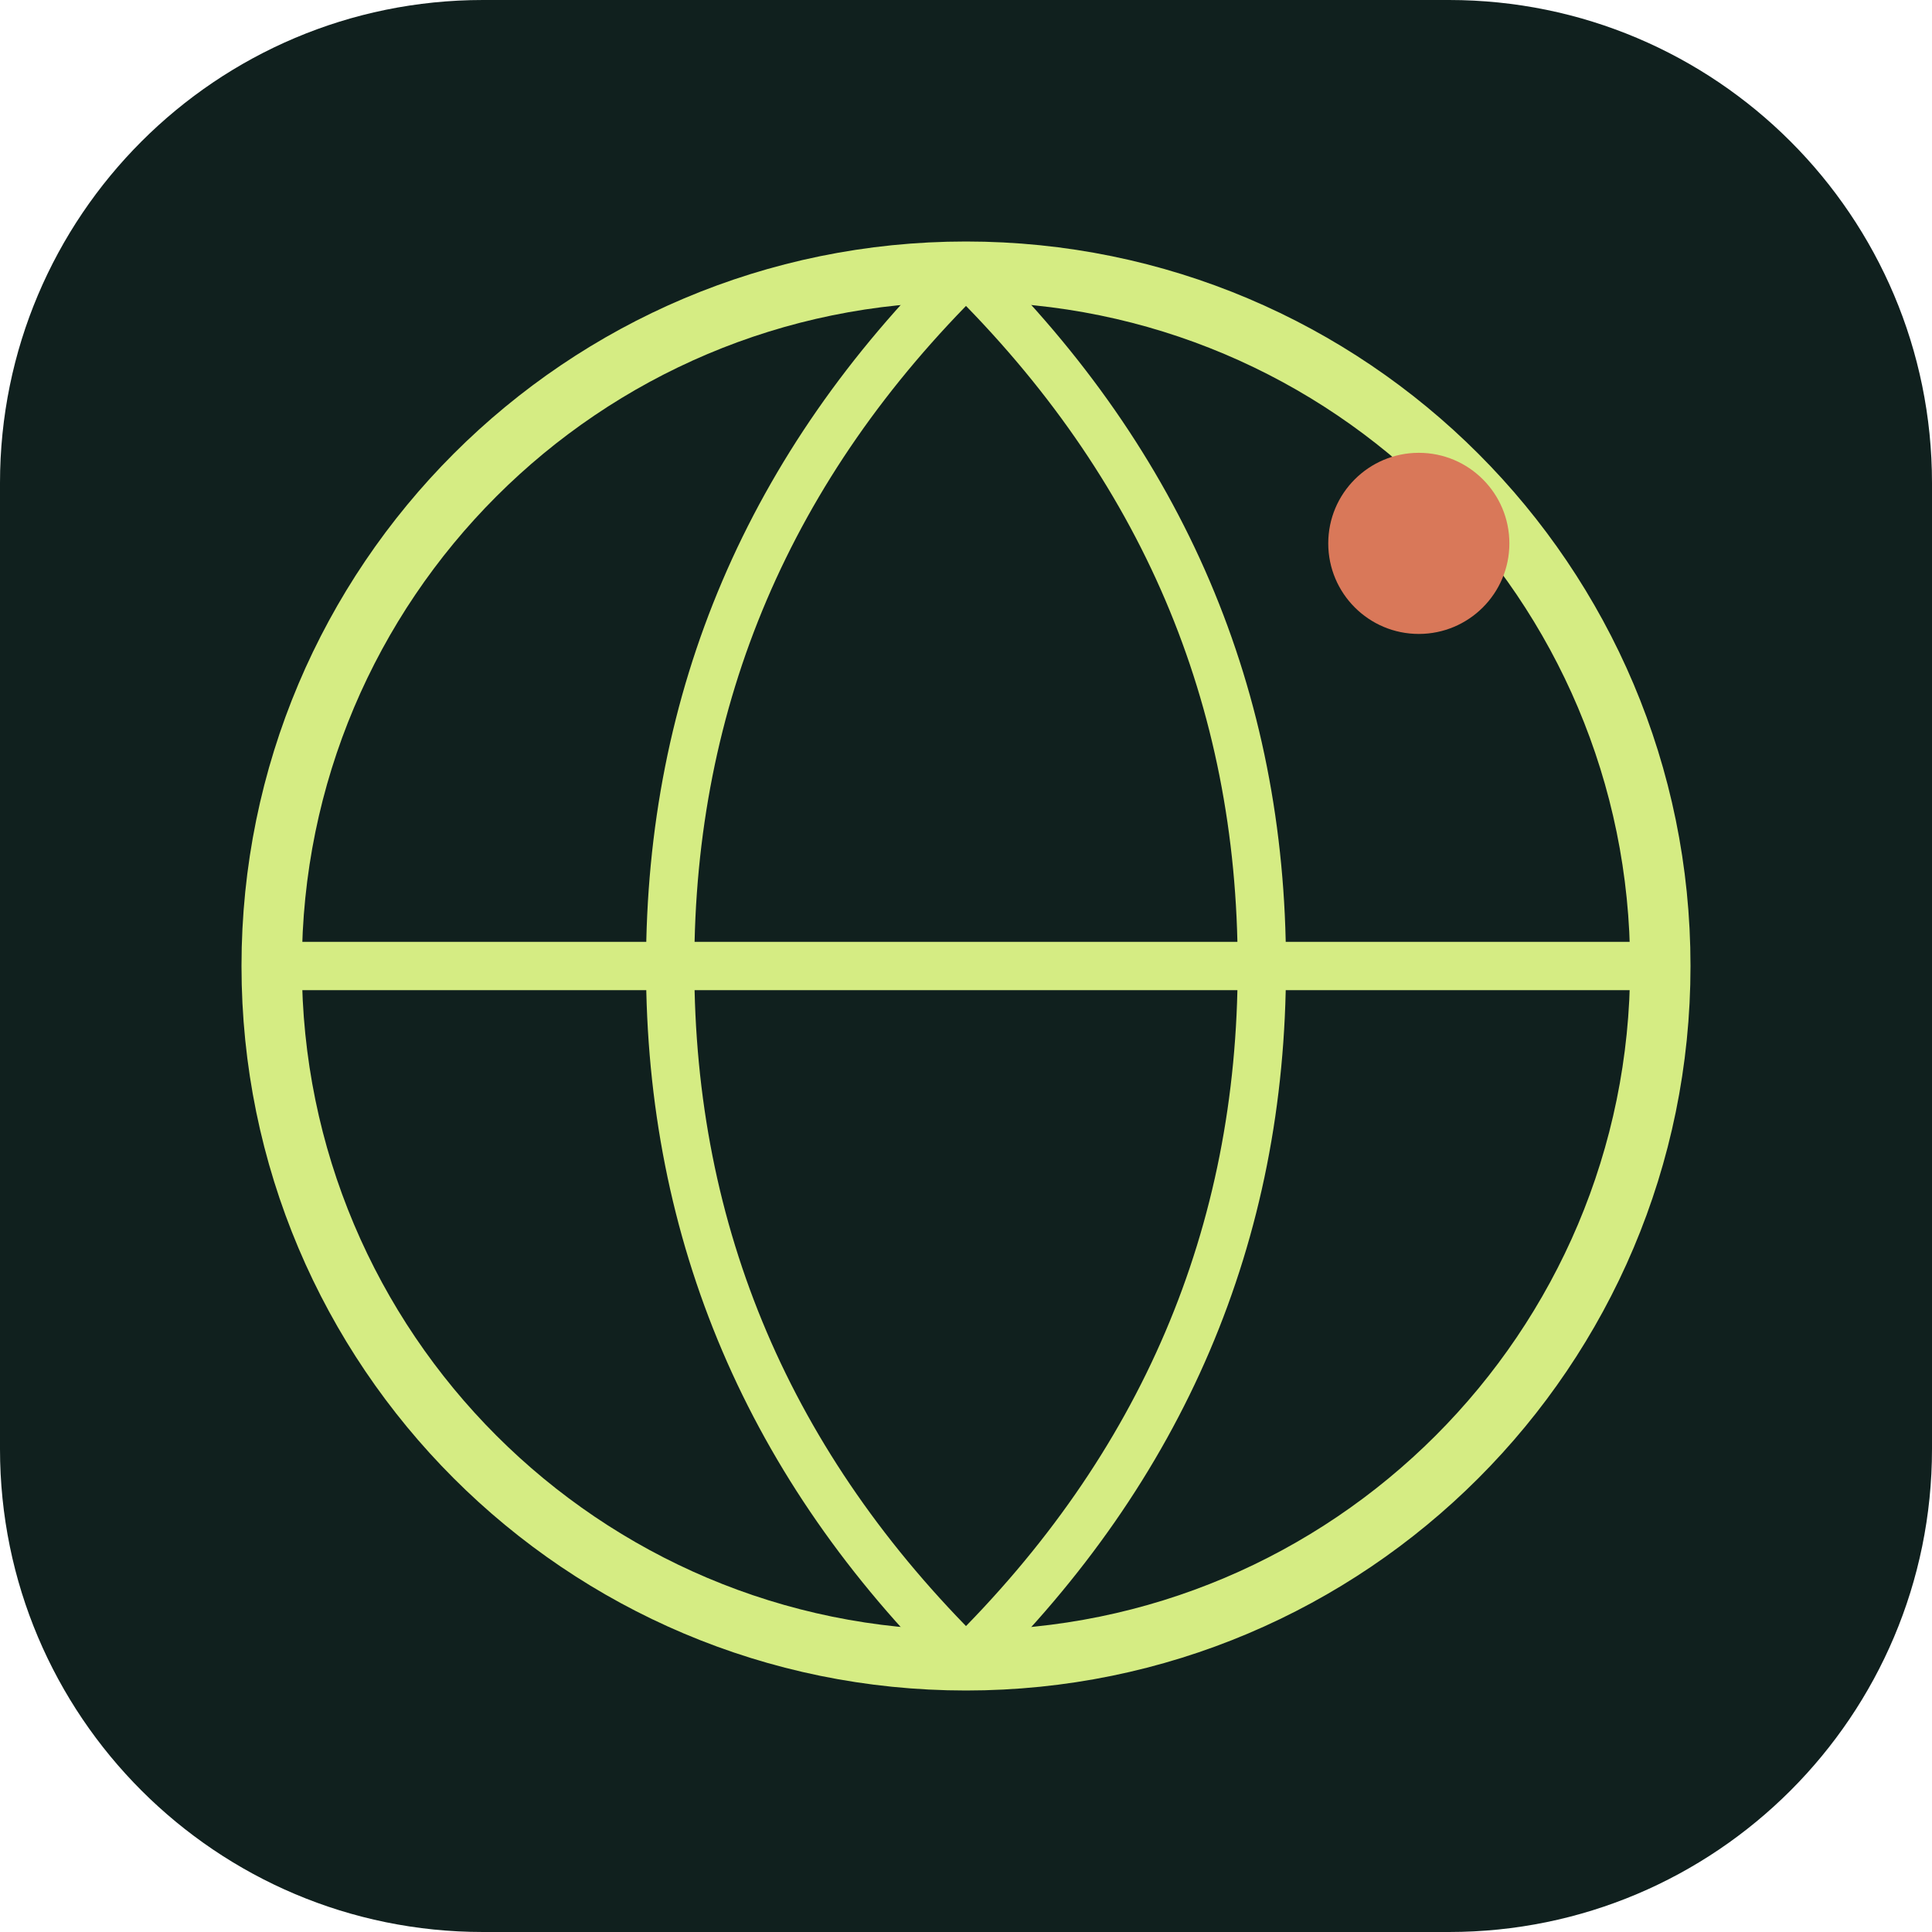
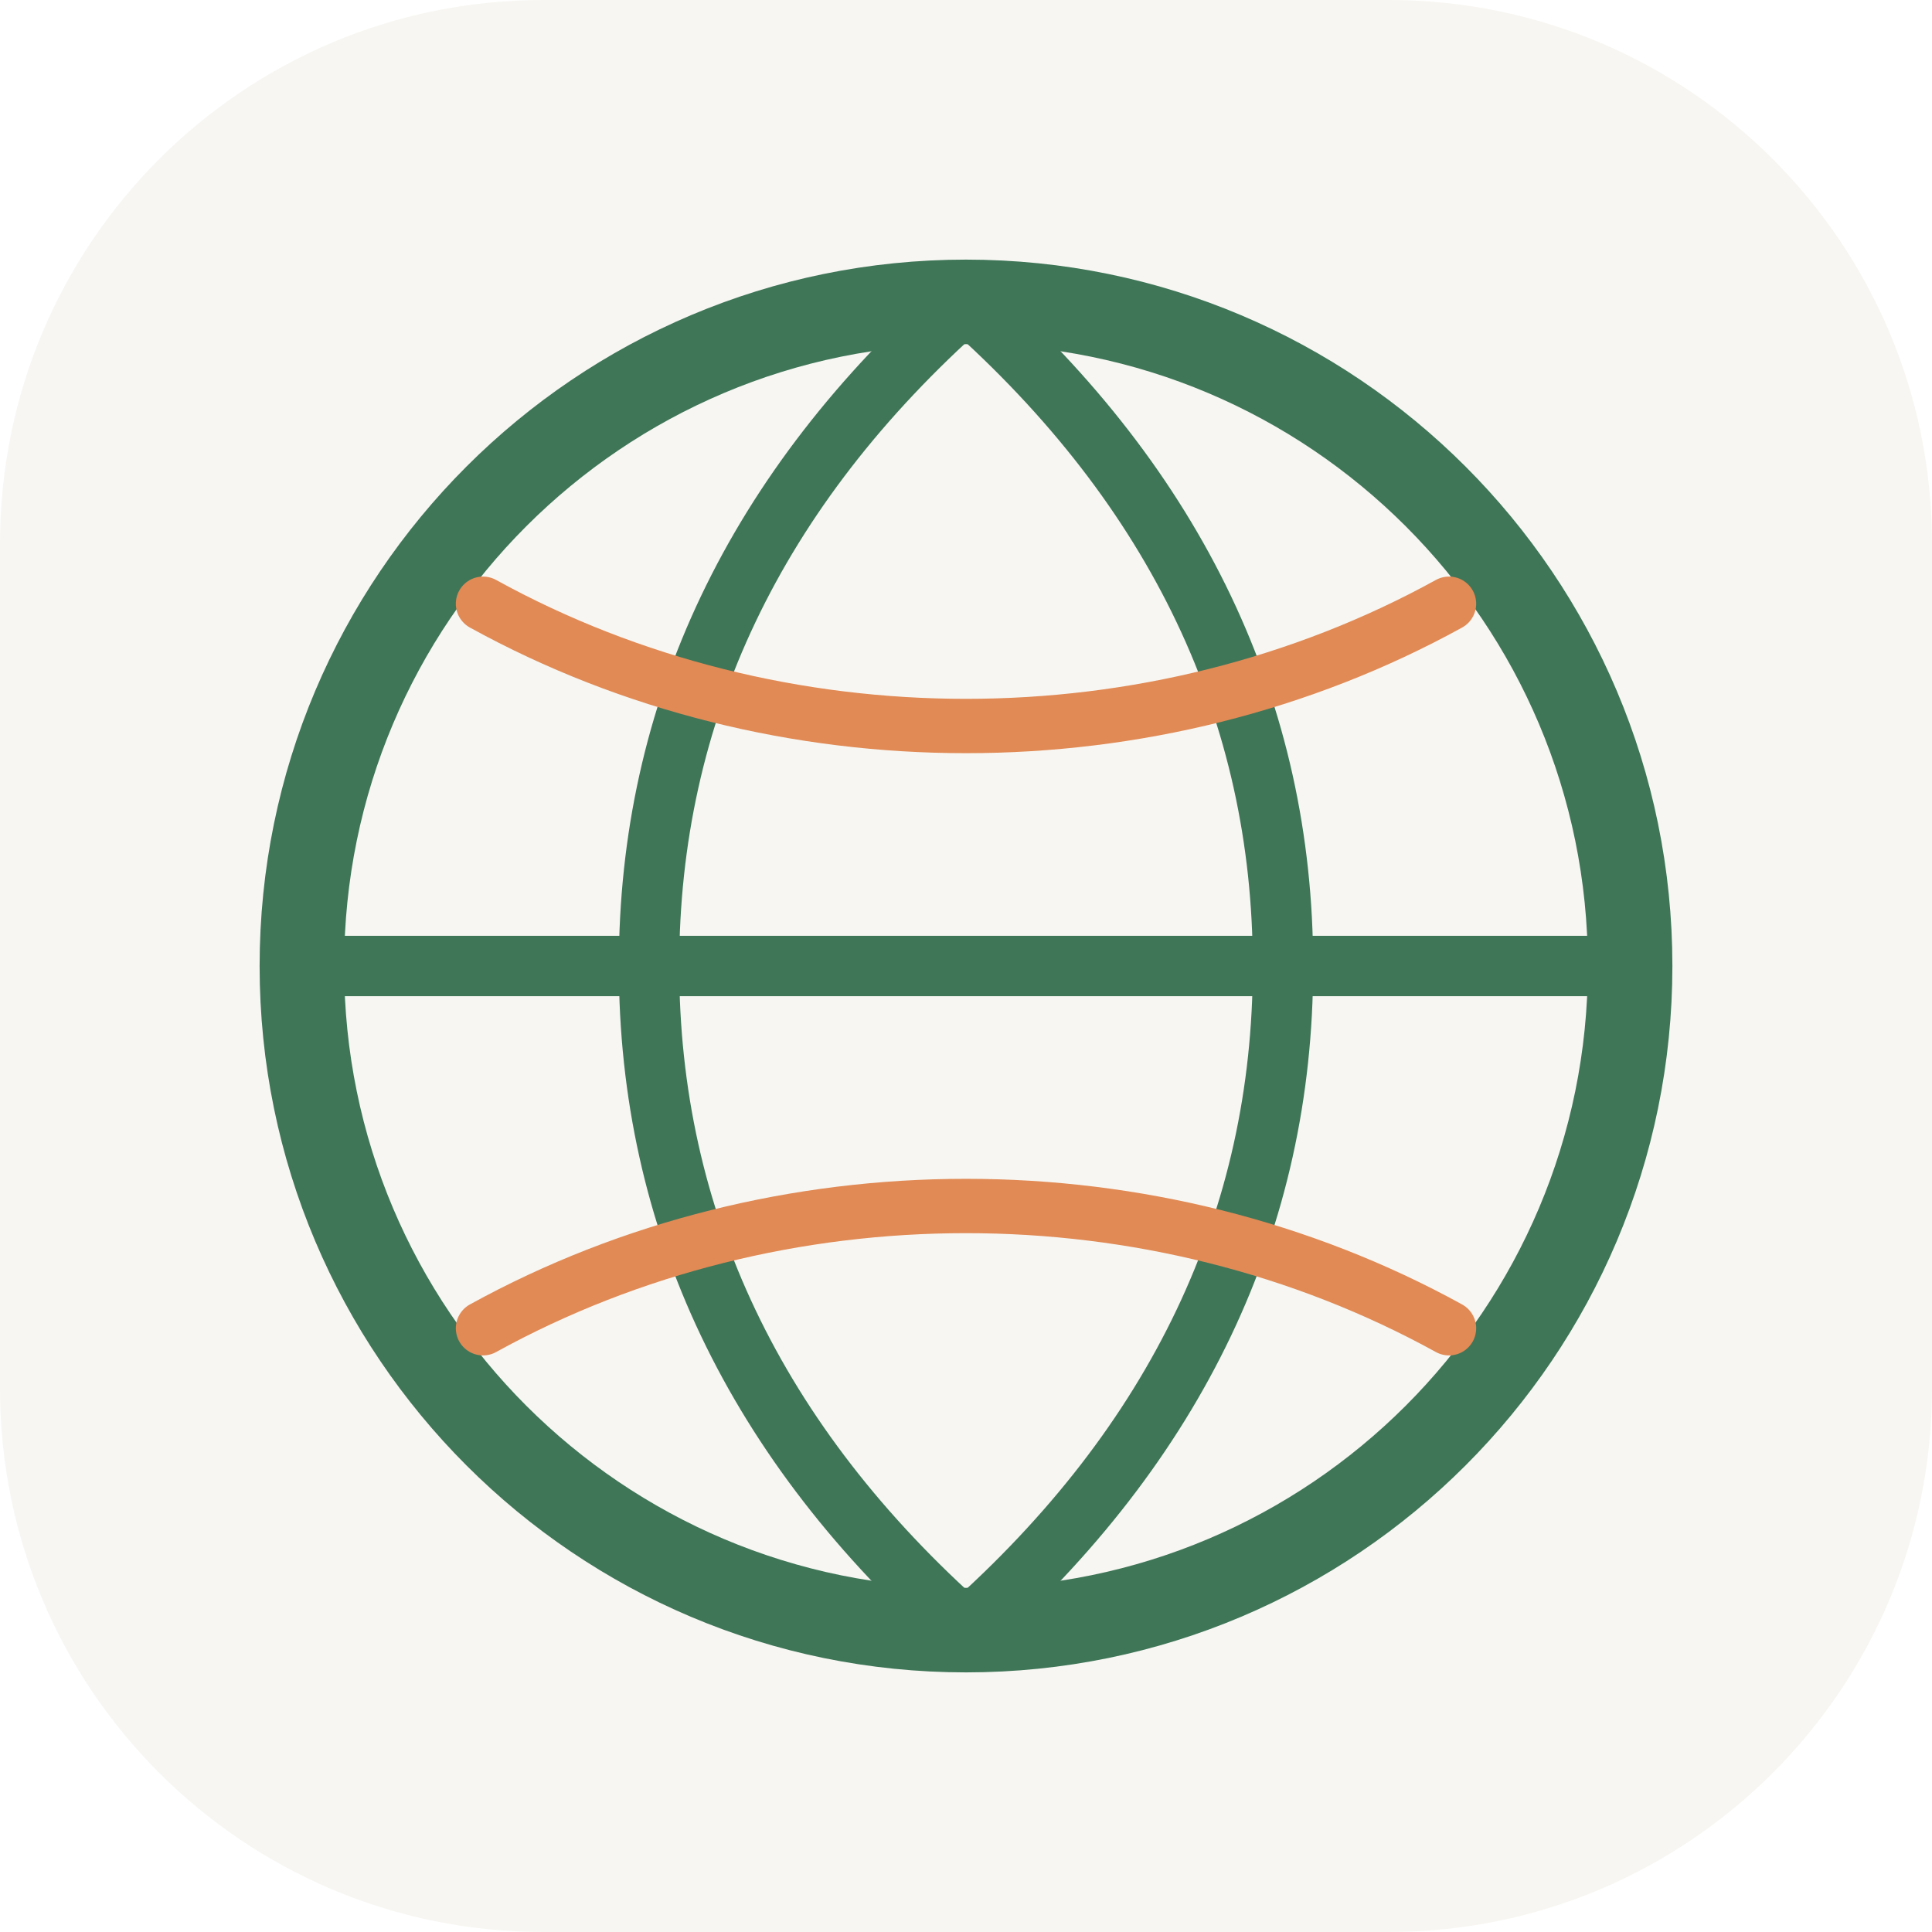
<svg xmlns="http://www.w3.org/2000/svg" viewBox="0 0 64 64" fill="none">
-   <rect width="64" height="64" rx="16" fill="#10201e" />
-   <circle cx="32" cy="32" r="23" stroke="#d5ec83" stroke-width="2" />
-   <path d="M9 32h46M32 9c6.5 6.4 9.8 14.1 9.8 23S38.5 48.6 32 55M32 9c-6.5 6.4-9.8 14.1-9.8 23S25.5 48.6 32 55" stroke="#d5ec83" stroke-width="1.6" />
-   <circle cx="47" cy="18" r="3" fill="#d97859" />
+   <rect width="64" height="64" rx="18" fill="#f7f6f2" />
+   <circle cx="32" cy="32" r="22" stroke="#3f7658" stroke-width="2.8" />
+   <path d="M10 32h44M32 10c7 6.2 10.5 13.6 10.5 22S39 47.8 32 54C25 47.8 21.5 40.4 21.5 32S25 16.2 32 10Z" stroke="#3f7658" stroke-width="2" />
+   <path d="M16 20c9.8 5.4 22.2 5.4 32 0M16 44c9.8-5.4 22.2-5.4 32 0" stroke="#e18a55" stroke-width="1.8" stroke-linecap="round" />
</svg>
